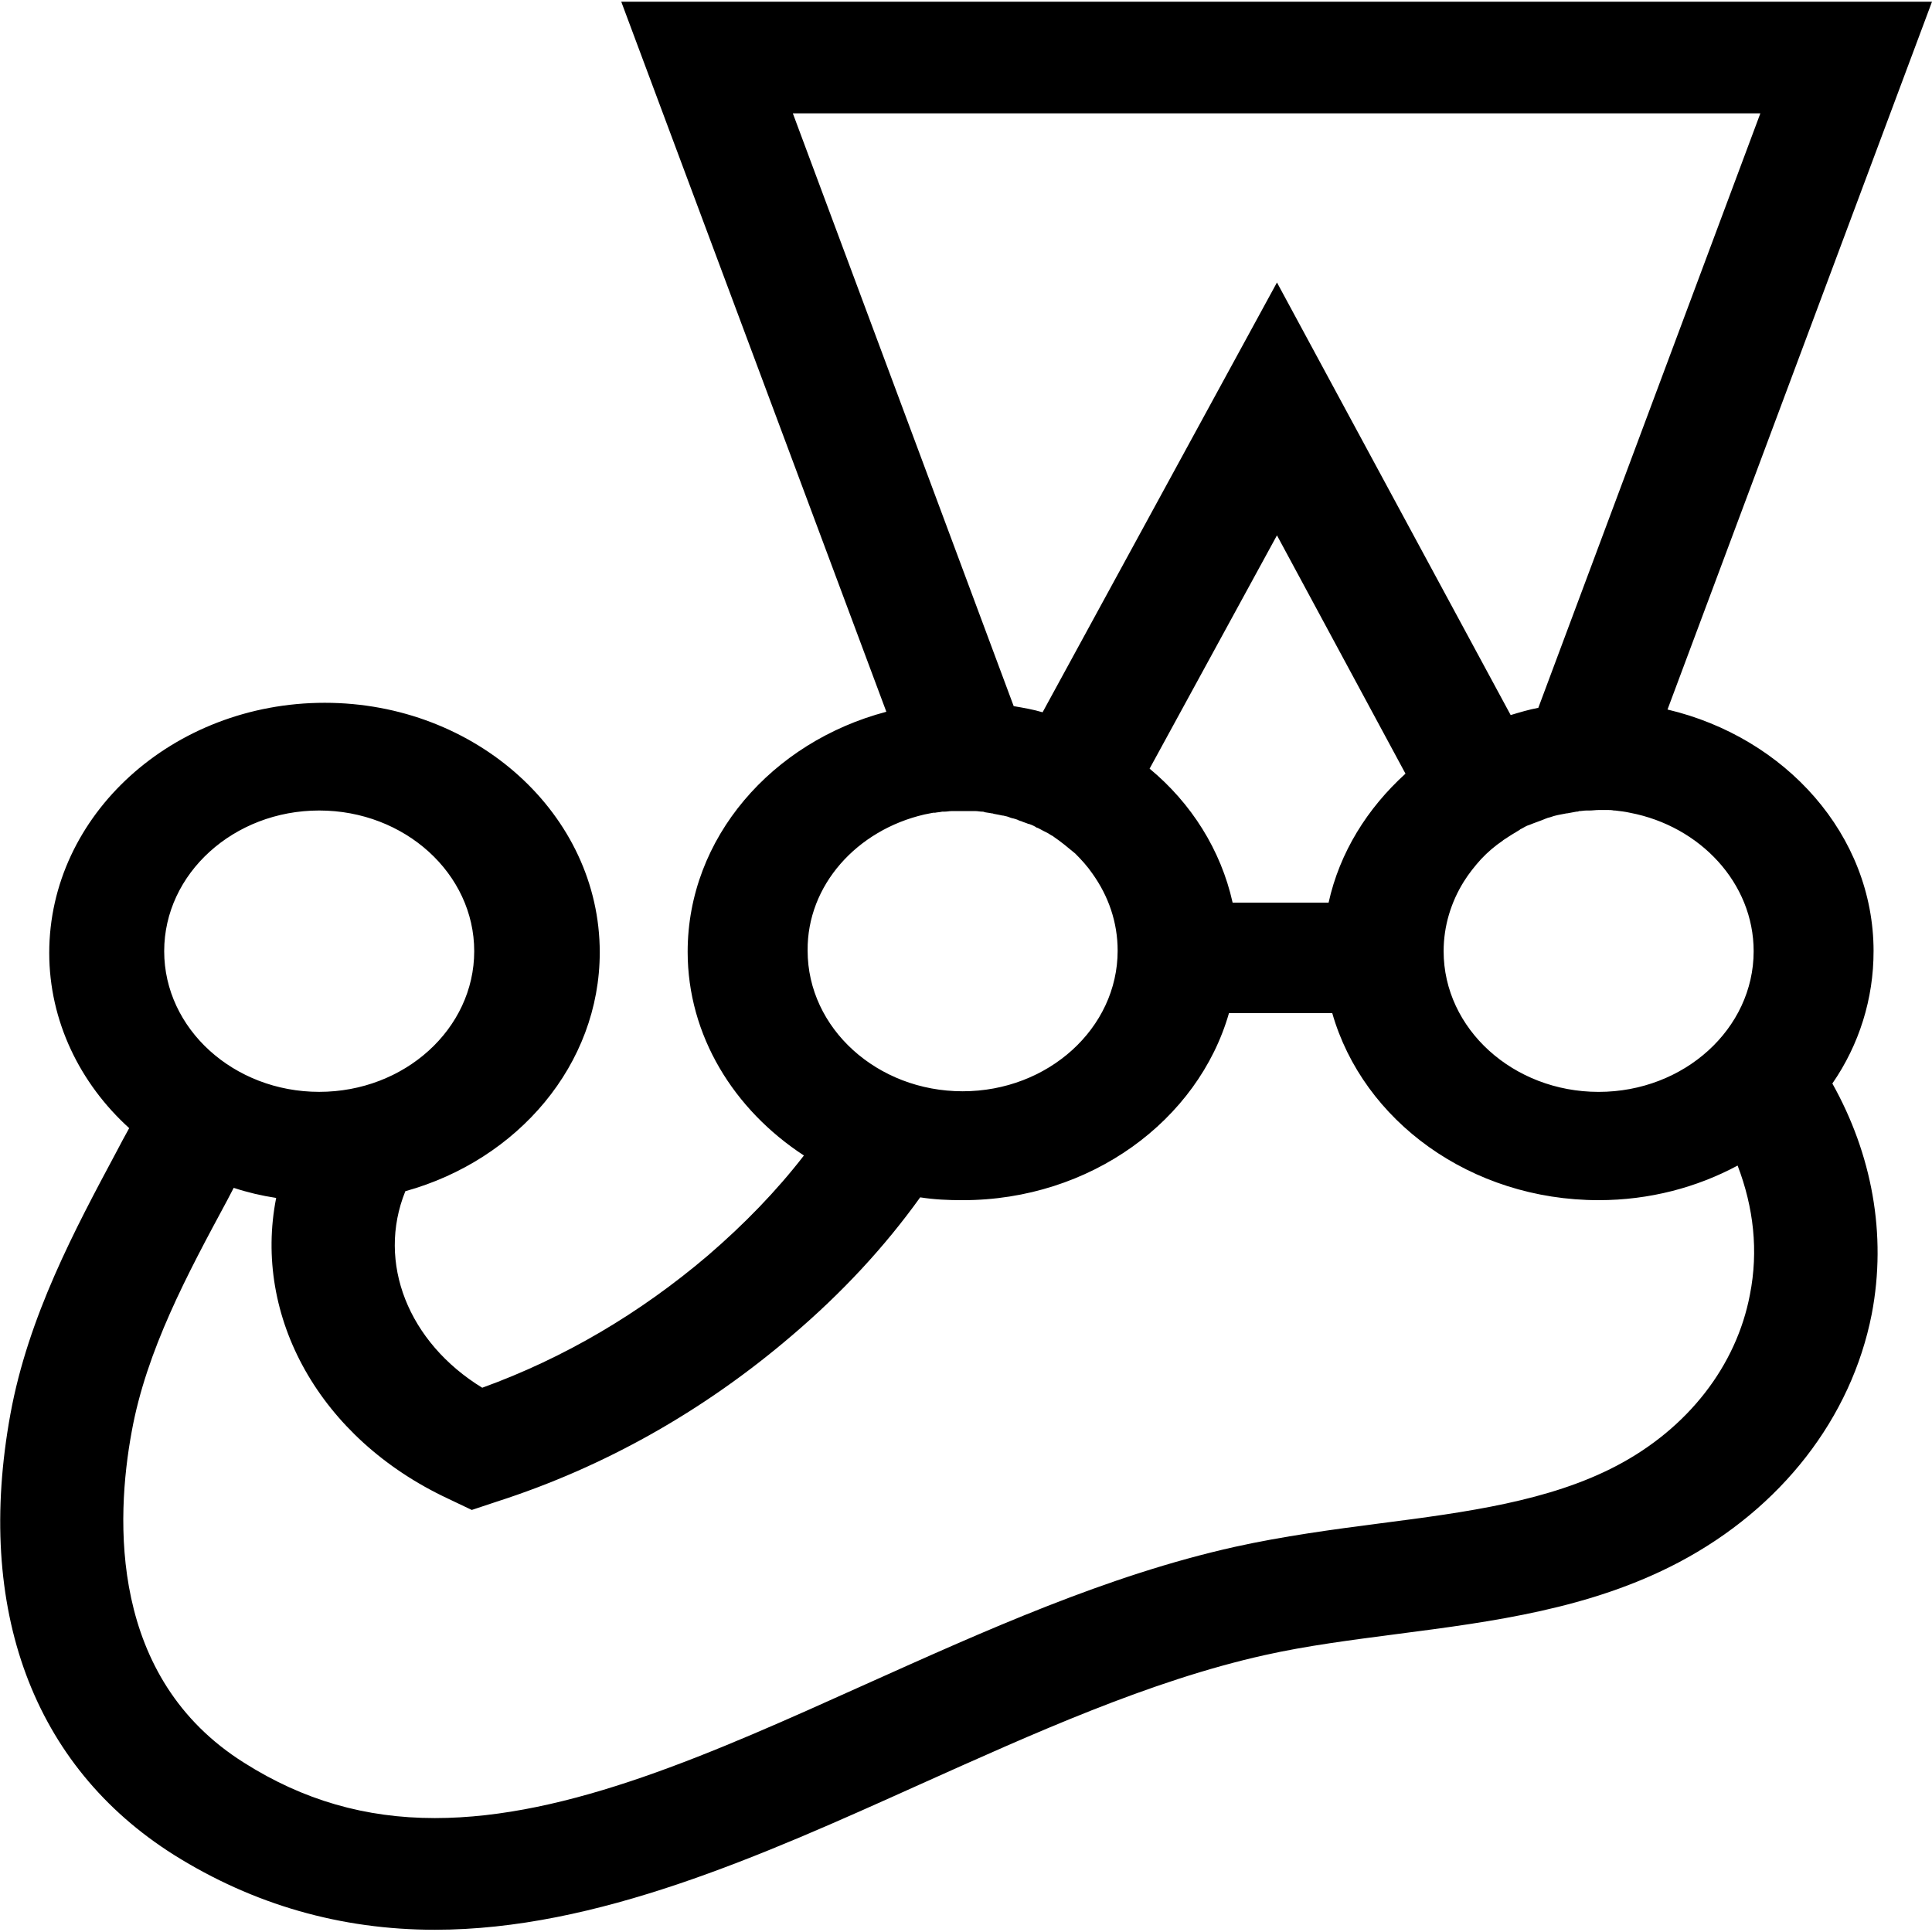
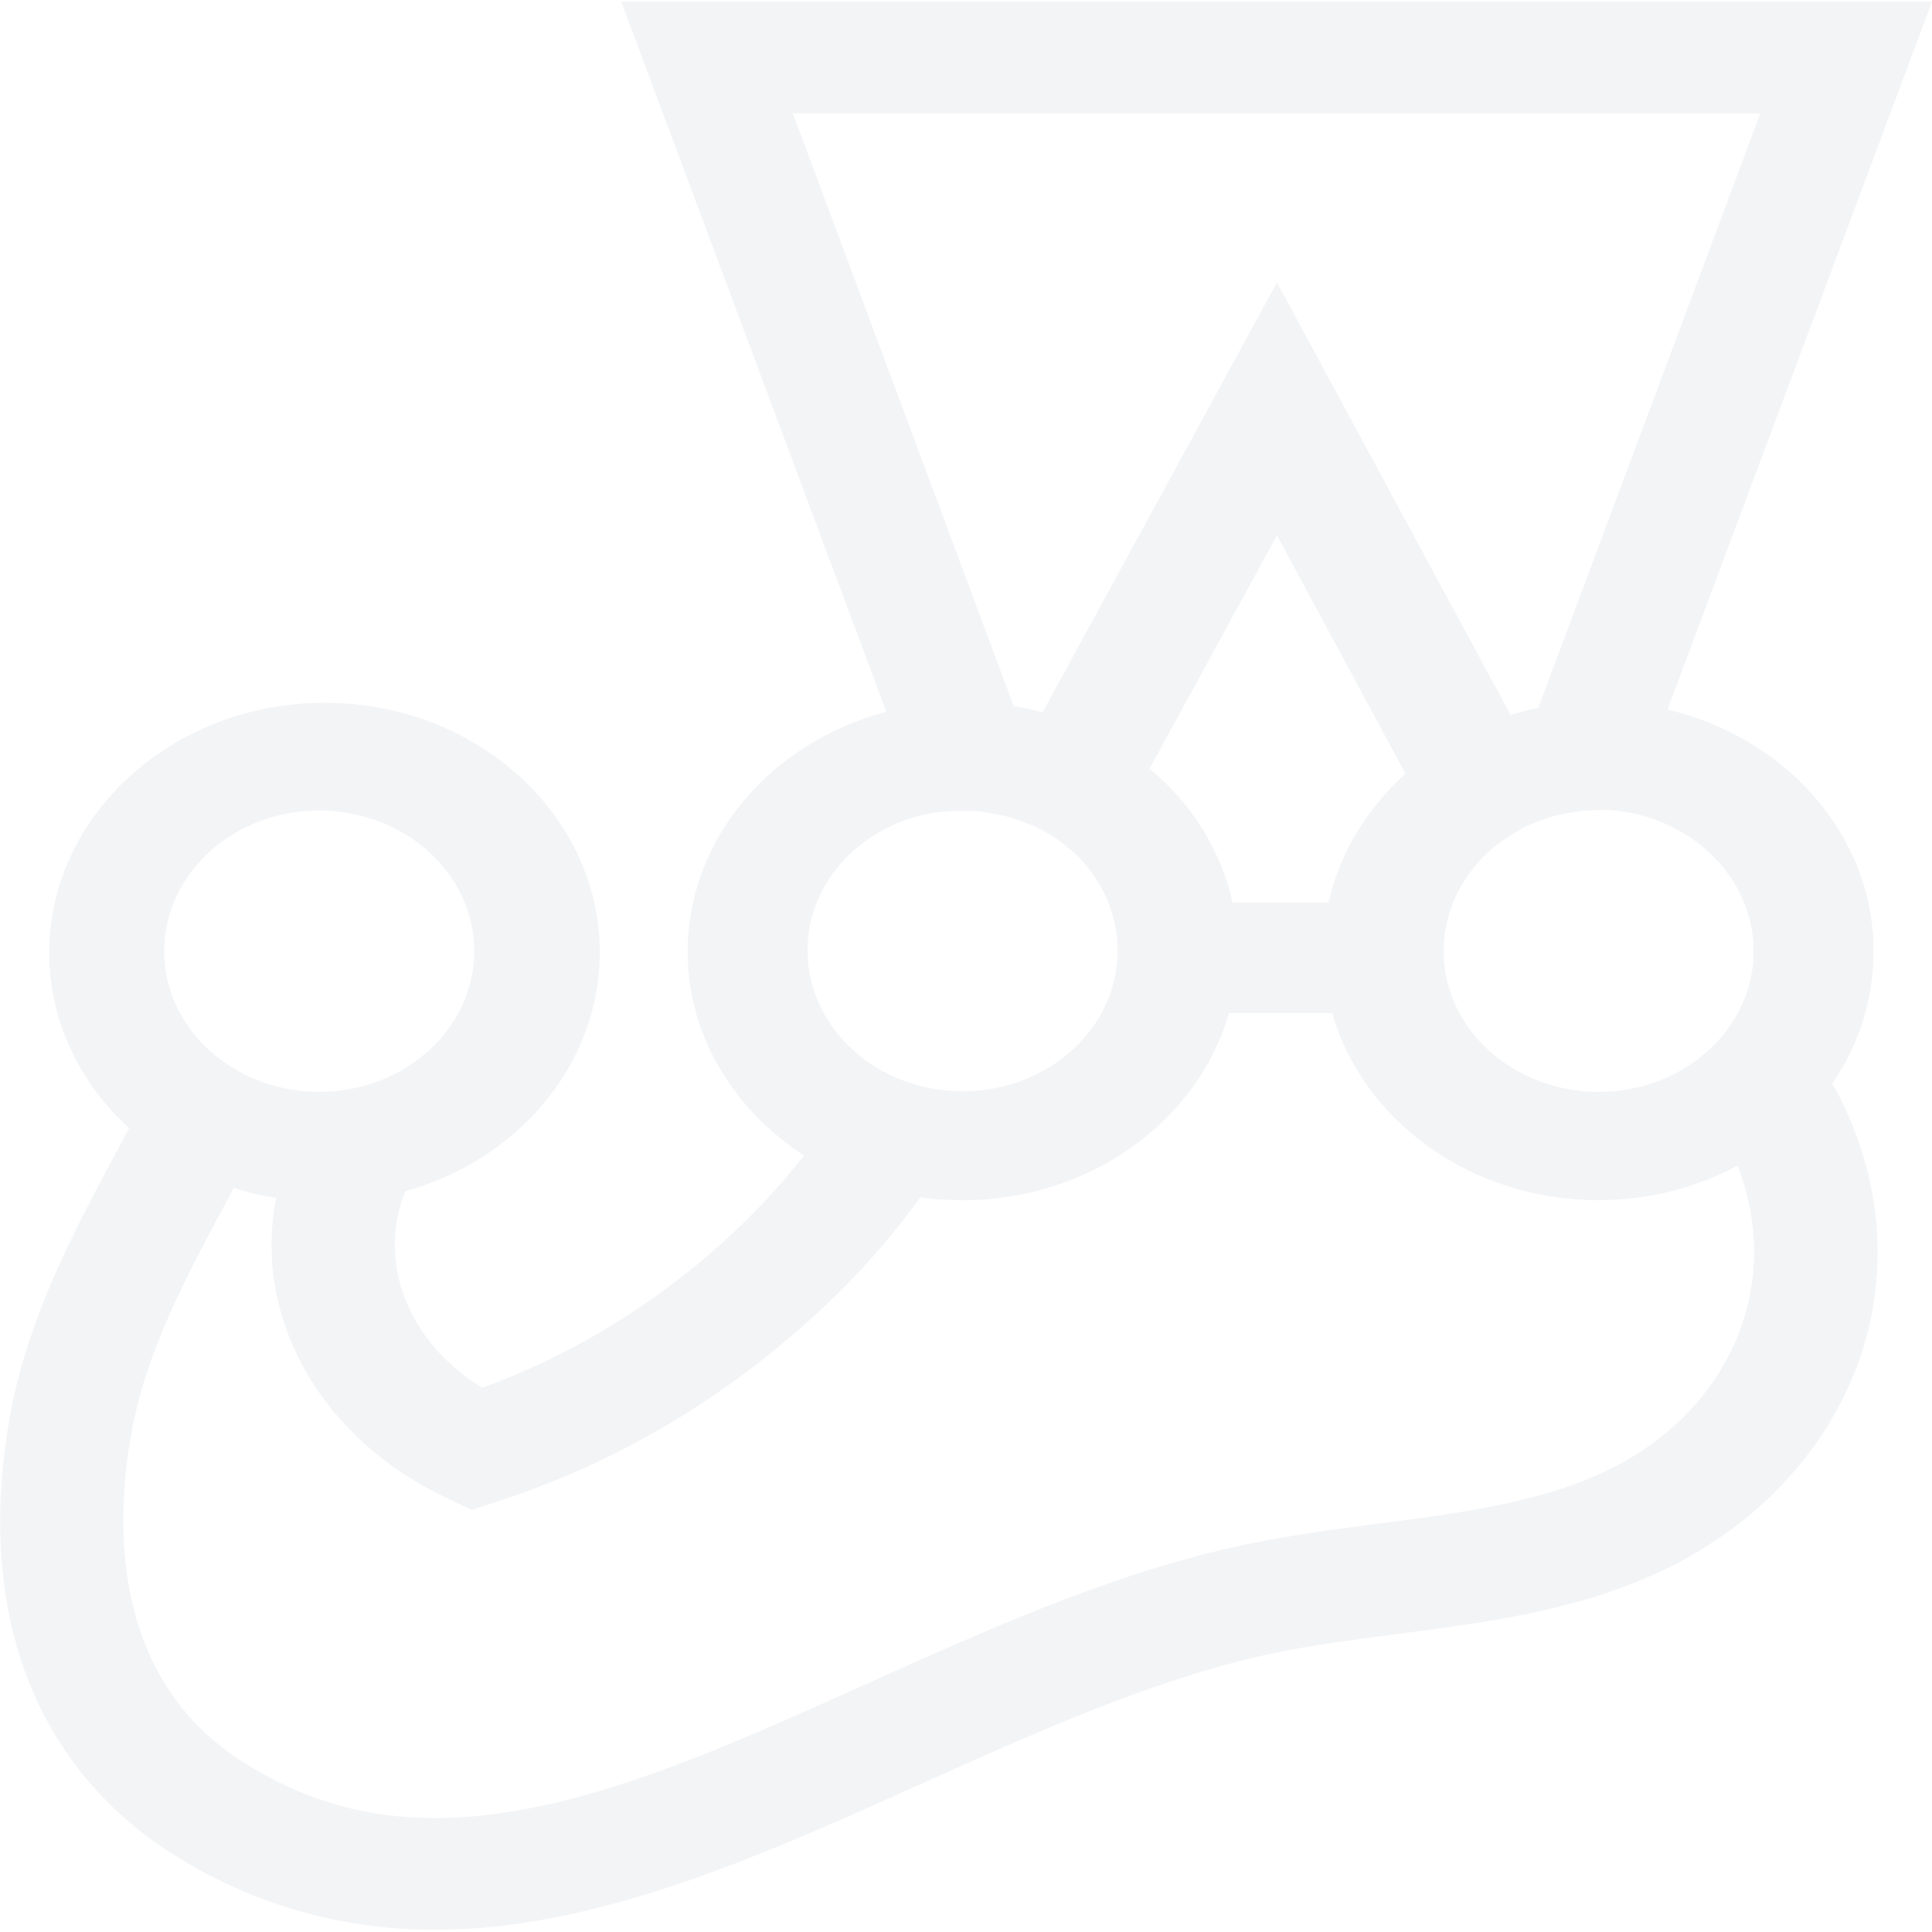
<svg xmlns="http://www.w3.org/2000/svg" viewBox="0 0 128 128" role="img" aria-labelledby="icon-jest-title icon-jest-desc">
-   <path d="M124.129 63.02c0-7.692-5.828-14.165-13.652-16.012L128 .113H41.16l17.563 47.043c-7.578 1.996-13.164 8.356-13.164 15.903 0 5.546 3.058 10.464 7.703 13.496-1.832 2.367-3.953 4.55-6.356 6.62-4.523 3.848-9.539 6.805-14.957 8.766-4.89-2.996-7.008-8.285-5.094-13.02 7.457-2.07 12.88-8.394 12.88-15.827 0-9.133-8.192-16.532-18.22-16.532-10.066 0-18.253 7.434-18.253 16.57 0 4.513 2.035 8.653 5.297 11.61-.286.52-.57 1.035-.856 1.59C4.973 81.438 1.875 87.207.691 93.68c-2.363 12.941 1.508 23.336 10.84 29.215 5.258 3.293 11.047 4.957 17.282 4.957 10.714 0 21.597-4.883 32.109-9.618 7.5-3.363 15.242-6.879 22.863-8.578 2.813-.629 5.746-1 8.844-1.406 6.273-.813 12.754-1.664 18.582-4.734 6.805-3.586 11.45-9.579 12.797-16.457 1.015-5.29 0-10.614-2.61-15.274a15.35 15.35 0 002.73-8.765zm-7.945 0c0 5.14-4.606 9.32-10.27 9.32s-10.27-4.18-10.27-9.32c0-1.665.489-3.254 1.344-4.622.325-.52.735-1.035 1.14-1.48a8.517 8.517 0 011.427-1.219l.043-.039c.324-.222.691-.445 1.058-.664 0 0 .04 0 .04-.039.163-.074.327-.184.492-.258.039 0 .078-.039.12-.039.165-.07.368-.144.57-.219a8.78 8.78 0 00.571-.222c.04 0 .082-.04.121-.04.164-.034.328-.109.489-.144.043 0 .125-.039.164-.039.203-.035.367-.074.57-.11h.043l.61-.113c.042 0 .12 0 .163-.035.164 0 .325-.039.489-.039h.203c.203 0 .41-.035.652-.035h.531c.16 0 .286 0 .446.035h.082c.328.04.652.074.98.149 4.645.886 8.192 4.66 8.192 9.172zM52.527 7.508h64.102l-14.711 39.387c-.61.113-1.223.296-1.832.48l-15.484-28.66L69.074 47.19c-.613-.183-1.265-.296-1.914-.406zM81.664 59.8c-.773-3.477-2.73-6.582-5.5-8.875l8.438-15.457 8.515 15.789c-2.527 2.293-4.36 5.215-5.094 8.543zM61.25 53.96c.203-.04.367-.074.57-.113h.121c.164-.035.329-.035.489-.075h.164c.164 0 .285-.035.449-.035h1.59c.16 0 .285.035.406.035.082 0 .121 0 .203.04.164.035.285.035.45.074.038 0 .081 0 .163.035.204.039.407.074.57.113h.04c.164.035.328.07.488.145.043 0 .082.039.164.039.121.035.285.074.406.148.043 0 .082.035.125.035.16.075.325.114.489.188h.039c.203.07.367.144.531.258h.04c.163.074.327.183.491.257.04 0 .04.04.078.04.164.07.286.183.45.257l.043.035c.488.333.937.704 1.382 1.075l.043.035c.407.406.813.851 1.141 1.332 1.059 1.48 1.672 3.219 1.672 5.105 0 5.141-4.606 9.317-10.27 9.317s-10.27-4.176-10.27-9.317c-.042-4.328 3.259-7.988 7.743-9.023zm-40.102-.262c5.665 0 10.27 4.18 10.27 9.32 0 5.141-4.605 9.32-10.27 9.32-5.664 0-10.27-4.179-10.27-9.32 0-5.14 4.606-9.32 10.27-9.32zm94.79 32.067c-.895 4.73-4.118 8.875-8.844 11.351-4.442 2.332-9.903 3.07-15.649 3.809-3.136.406-6.437.851-9.617 1.554-8.476 1.887-16.625 5.586-24.531 9.133-10.106 4.551-19.645 8.84-28.484 8.84-4.606 0-8.723-1.183-12.633-3.66-8.965-5.621-8.52-16.16-7.457-21.93.976-5.402 3.707-10.468 6.316-15.312.16-.297.285-.555.445-.852.899.297 1.836.52 2.813.668-1.547 7.84 2.851 15.938 11.41 19.934l1.55.738 1.669-.555c7.133-2.293 13.734-6.027 19.562-11.02 3.301-2.812 6.114-5.843 8.477-9.136.937.149 1.875.188 2.812.188 8.477 0 15.606-5.29 17.645-12.391h6.844c2.039 7.137 9.171 12.39 17.648 12.39 3.383 0 6.52-.85 9.207-2.292 1.063 2.773 1.387 5.656.817 8.543zm0 0" />
+   <path fill="#F3F4F6" d="M124.129 63.02c0-7.692-5.828-14.165-13.652-16.012L128 .113H41.16l17.563 47.043c-7.578 1.996-13.164 8.356-13.164 15.903 0 5.546 3.058 10.464 7.703 13.496-1.832 2.367-3.953 4.55-6.356 6.62-4.523 3.848-9.539 6.805-14.957 8.766-4.89-2.996-7.008-8.285-5.094-13.02 7.457-2.07 12.88-8.394 12.88-15.827 0-9.133-8.192-16.532-18.22-16.532-10.066 0-18.253 7.434-18.253 16.57 0 4.513 2.035 8.653 5.297 11.61-.286.52-.57 1.035-.856 1.59C4.973 81.438 1.875 87.207.691 93.68c-2.363 12.941 1.508 23.336 10.84 29.215 5.258 3.293 11.047 4.957 17.282 4.957 10.714 0 21.597-4.883 32.109-9.618 7.5-3.363 15.242-6.879 22.863-8.578 2.813-.629 5.746-1 8.844-1.406 6.273-.813 12.754-1.664 18.582-4.734 6.805-3.586 11.45-9.579 12.797-16.457 1.015-5.29 0-10.614-2.61-15.274a15.35 15.35 0 002.73-8.765zm-7.945 0c0 5.14-4.606 9.32-10.27 9.32s-10.27-4.18-10.27-9.32c0-1.665.489-3.254 1.344-4.622.325-.52.735-1.035 1.14-1.48a8.517 8.517 0 011.427-1.219l.043-.039c.324-.222.691-.445 1.058-.664 0 0 .04 0 .04-.039.163-.074.327-.184.492-.258.039 0 .078-.039.12-.039.165-.07.368-.144.57-.219a8.78 8.78 0 00.571-.222c.04 0 .082-.04.121-.04.164-.034.328-.109.489-.144.043 0 .125-.039.164-.039.203-.035.367-.074.57-.11h.043l.61-.113c.042 0 .12 0 .163-.035.164 0 .325-.039.489-.039h.203c.203 0 .41-.035.652-.035h.531c.16 0 .286 0 .446.035h.082c.328.04.652.074.98.149 4.645.886 8.192 4.66 8.192 9.172zM52.527 7.508h64.102l-14.711 39.387c-.61.113-1.223.296-1.832.48l-15.484-28.66L69.074 47.19c-.613-.183-1.265-.296-1.914-.406zM81.664 59.8c-.773-3.477-2.73-6.582-5.5-8.875l8.438-15.457 8.515 15.789c-2.527 2.293-4.36 5.215-5.094 8.543zM61.25 53.96c.203-.04.367-.074.57-.113h.121c.164-.035.329-.035.489-.075h.164c.164 0 .285-.035.449-.035h1.59c.16 0 .285.035.406.035.082 0 .121 0 .203.04.164.035.285.035.45.074.038 0 .081 0 .163.035.204.039.407.074.57.113h.04c.164.035.328.07.488.145.043 0 .082.039.164.039.121.035.285.074.406.148.043 0 .082.035.125.035.16.075.325.114.489.188h.039c.203.07.367.144.531.258h.04c.163.074.327.183.491.257.04 0 .04.04.078.04.164.07.286.183.45.257l.043.035c.488.333.937.704 1.382 1.075l.043.035c.407.406.813.851 1.141 1.332 1.059 1.48 1.672 3.219 1.672 5.105 0 5.141-4.606 9.317-10.27 9.317s-10.27-4.176-10.27-9.317c-.042-4.328 3.259-7.988 7.743-9.023zm-40.102-.262c5.665 0 10.27 4.18 10.27 9.32 0 5.141-4.605 9.32-10.27 9.32-5.664 0-10.27-4.179-10.27-9.32 0-5.14 4.606-9.32 10.27-9.32zm94.79 32.067c-.895 4.73-4.118 8.875-8.844 11.351-4.442 2.332-9.903 3.07-15.649 3.809-3.136.406-6.437.851-9.617 1.554-8.476 1.887-16.625 5.586-24.531 9.133-10.106 4.551-19.645 8.84-28.484 8.84-4.606 0-8.723-1.183-12.633-3.66-8.965-5.621-8.52-16.16-7.457-21.93.976-5.402 3.707-10.468 6.316-15.312.16-.297.285-.555.445-.852.899.297 1.836.52 2.813.668-1.547 7.84 2.851 15.938 11.41 19.934l1.55.738 1.669-.555c7.133-2.293 13.734-6.027 19.562-11.02 3.301-2.812 6.114-5.843 8.477-9.136.937.149 1.875.188 2.812.188 8.477 0 15.606-5.29 17.645-12.391h6.844c2.039 7.137 9.171 12.39 17.648 12.39 3.383 0 6.52-.85 9.207-2.292 1.063 2.773 1.387 5.656.817 8.543zm0 0" />
</svg>
